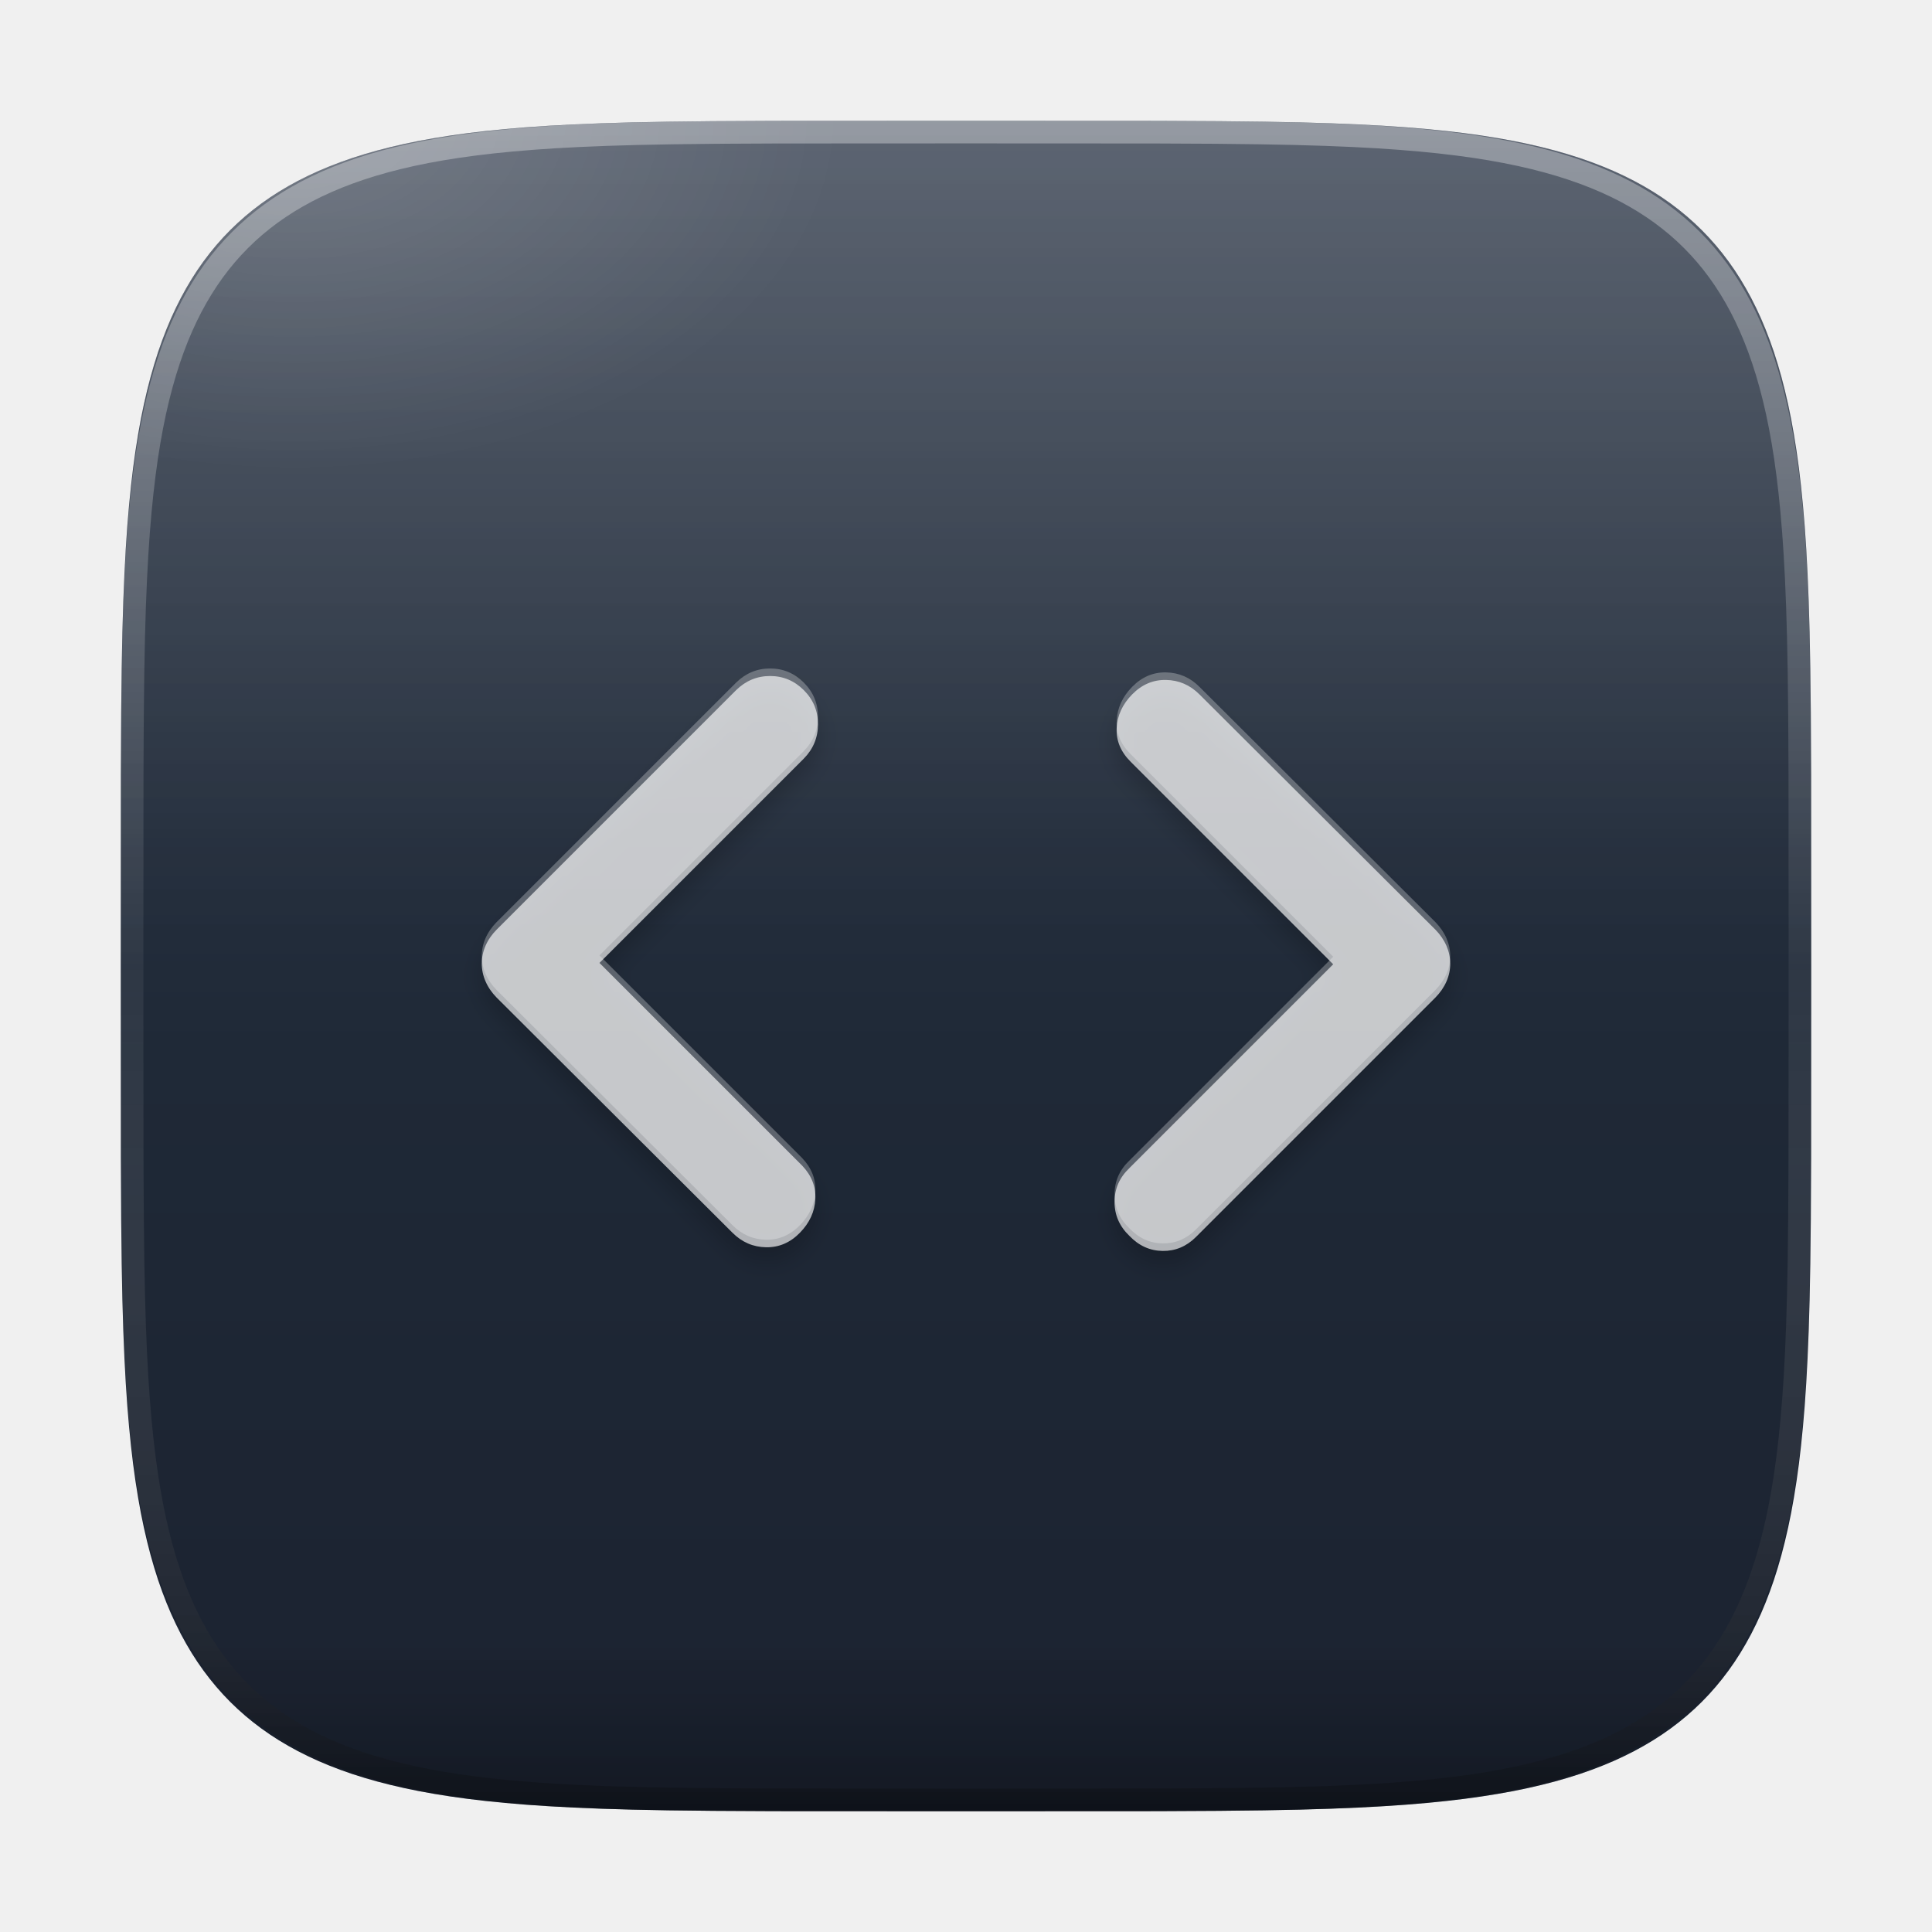
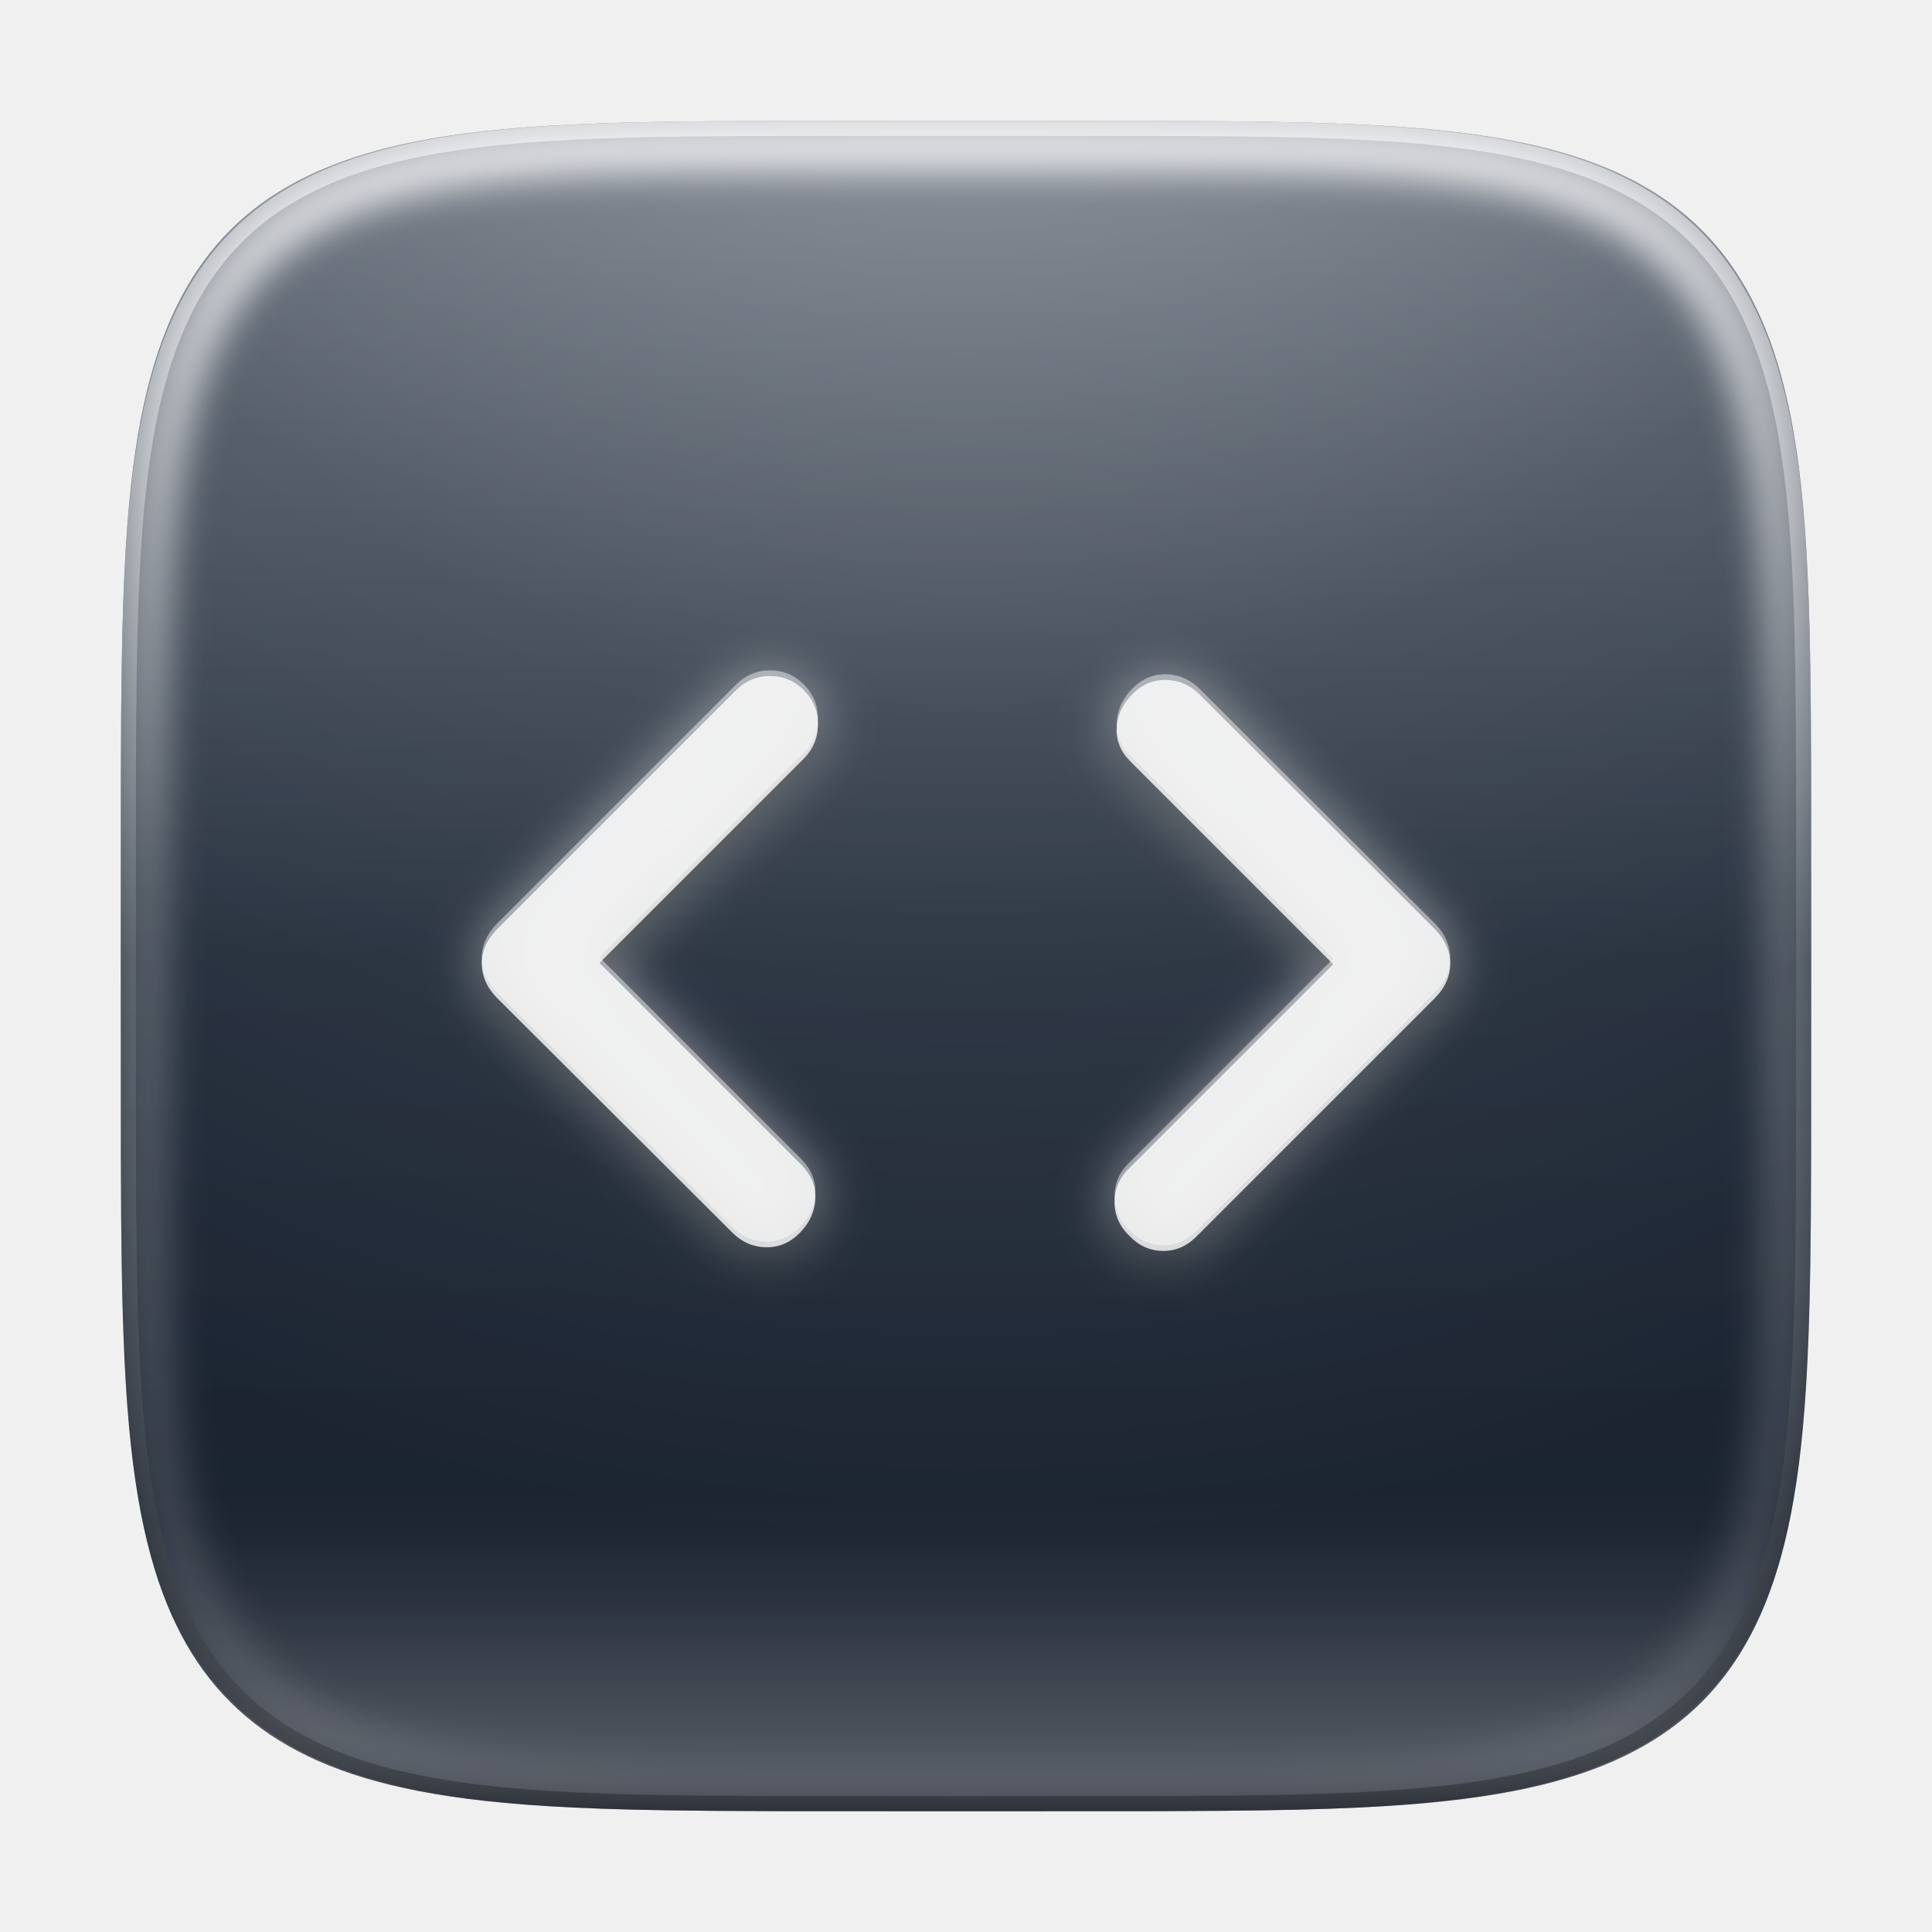
<svg xmlns="http://www.w3.org/2000/svg" width="1024" height="1024" viewBox="0 0 1024 1024">
  <defs>
    <clipPath id="clip">
      <path d="M960.00,512.00 L959.95,613.68 L959.78,646.15 L959.51,669.74 L959.14,688.93 L958.65,705.38 L958.05,719.92 L957.35,733.02 L956.54,745.01 L955.61,756.08 L954.58,766.39 L953.44,776.06 L952.18,785.15 L950.81,793.76 L949.34,801.92 L947.74,809.68 L946.03,817.08 L944.21,824.15 L942.27,830.91 L940.22,837.40 L938.04,843.61 L935.74,849.58 L933.33,855.32 L930.78,860.83 L928.12,866.14 L925.32,871.24 L922.40,876.16 L919.35,880.89 L916.16,885.44 L912.83,889.82 L909.37,894.04 L905.76,898.10 L902.01,902.01 L898.10,905.76 L894.04,909.37 L889.82,912.83 L885.44,916.16 L880.89,919.35 L876.16,922.40 L871.24,925.32 L866.14,928.12 L860.83,930.78 L855.32,933.33 L849.58,935.74 L843.61,938.04 L837.40,940.22 L830.91,942.27 L824.15,944.21 L817.08,946.03 L809.68,947.74 L801.92,949.34 L793.76,950.81 L785.15,952.18 L776.06,953.44 L766.39,954.58 L756.08,955.61 L745.01,956.54 L733.02,957.35 L719.92,958.05 L705.38,958.65 L688.93,959.14 L669.74,959.51 L646.15,959.78 L613.68,959.95 L512.00,960.00 L410.32,959.95 L377.85,959.78 L354.26,959.51 L335.07,959.14 L318.62,958.65 L304.08,958.05 L290.98,957.35 L278.99,956.54 L267.92,955.61 L257.61,954.58 L247.94,953.44 L238.85,952.18 L230.24,950.81 L222.08,949.34 L214.32,947.74 L206.92,946.03 L199.85,944.21 L193.09,942.27 L186.60,940.22 L180.39,938.04 L174.42,935.74 L168.68,933.33 L163.17,930.78 L157.86,928.12 L152.76,925.32 L147.84,922.40 L143.11,919.35 L138.56,916.16 L134.18,912.83 L129.96,909.37 L125.90,905.76 L121.99,902.01 L118.24,898.10 L114.63,894.04 L111.17,889.82 L107.84,885.44 L104.65,880.89 L101.60,876.16 L98.68,871.24 L95.88,866.14 L93.22,860.83 L90.67,855.32 L88.26,849.58 L85.96,843.61 L83.78,837.40 L81.73,830.91 L79.79,824.15 L77.97,817.08 L76.26,809.68 L74.66,801.92 L73.19,793.76 L71.82,785.15 L70.56,776.06 L69.42,766.39 L68.39,756.08 L67.46,745.01 L66.65,733.02 L65.95,719.92 L65.35,705.38 L64.86,688.93 L64.49,669.74 L64.22,646.15 L64.05,613.68 L64.00,512.00 L64.05,410.32 L64.22,377.85 L64.49,354.26 L64.86,335.07 L65.35,318.62 L65.95,304.08 L66.65,290.98 L67.46,278.99 L68.39,267.92 L69.42,257.61 L70.56,247.94 L71.82,238.85 L73.19,230.24 L74.66,222.08 L76.26,214.32 L77.97,206.92 L79.79,199.85 L81.73,193.09 L83.78,186.60 L85.96,180.39 L88.26,174.42 L90.67,168.68 L93.22,163.17 L95.88,157.86 L98.68,152.76 L101.60,147.84 L104.65,143.11 L107.84,138.56 L111.17,134.18 L114.63,129.96 L118.24,125.90 L121.99,121.99 L125.90,118.24 L129.96,114.63 L134.18,111.17 L138.56,107.84 L143.11,104.65 L147.84,101.60 L152.76,98.68 L157.86,95.88 L163.17,93.22 L168.68,90.67 L174.42,88.26 L180.39,85.96 L186.60,83.78 L193.09,81.73 L199.85,79.79 L206.92,77.97 L214.32,76.26 L222.08,74.66 L230.24,73.19 L238.85,71.82 L247.94,70.56 L257.61,69.42 L267.92,68.39 L278.99,67.46 L290.98,66.65 L304.08,65.95 L318.62,65.35 L335.07,64.86 L354.26,64.49 L377.85,64.22 L410.32,64.05 L512.00,64.00 L613.68,64.05 L646.15,64.22 L669.74,64.49 L688.93,64.86 L705.38,65.35 L719.92,65.95 L733.02,66.65 L745.01,67.46 L756.08,68.39 L766.39,69.42 L776.06,70.56 L785.15,71.82 L793.76,73.19 L801.92,74.66 L809.68,76.26 L817.08,77.97 L824.15,79.79 L830.91,81.73 L837.40,83.78 L843.61,85.96 L849.58,88.26 L855.32,90.67 L860.83,93.22 L866.14,95.88 L871.24,98.68 L876.16,101.60 L880.89,104.65 L885.44,107.84 L889.82,111.17 L894.04,114.63 L898.10,118.24 L902.01,121.99 L905.76,125.90 L909.37,129.96 L912.83,134.18 L916.16,138.56 L919.35,143.11 L922.40,147.84 L925.32,152.76 L928.12,157.86 L930.78,163.17 L933.33,168.68 L935.74,174.42 L938.04,180.39 L940.22,186.60 L942.27,193.09 L944.21,199.85 L946.03,206.92 L947.74,214.32 L949.34,222.08 L950.81,230.24 L952.18,238.85 L953.44,247.94 L954.58,257.61 L955.61,267.92 L956.54,278.99 L957.35,290.98 L958.05,304.08 L958.65,318.62 L959.14,335.07 L959.51,354.26 L959.78,377.85 L959.95,410.32 Z" />
    </clipPath>
    <linearGradient id="base" x1="0" y1="0" x2="0" y2="1">
-       <stop offset="0" stop-color="#374151" />
-       <stop offset="0.55" stop-color="#1f2937" />
-       <stop offset="1" stop-color="#1b2230" />
+       <stop offset="0" stop-color="#5b6370" />
+       <stop offset="0.5" stop-color="#1f2937" />
+       <stop offset="1" stop-color="#19202d" />
+     </linearGradient>
+     <radialGradient id="dome" cx="0.5" cy="-0.15" r="0.95">
+       <stop offset="0" stop-color="#ffffff" stop-opacity="0.42" />
+       <stop offset="0.55" stop-color="#ffffff" stop-opacity="0.10" />
+       <stop offset="1" stop-color="#ffffff" stop-opacity="0" />
+     </radialGradient>
+     <linearGradient id="innerrim" x1="0" y1="0" x2="0" y2="1">
+       <stop offset="0" stop-color="#ffffff" stop-opacity="0.75" />
+       <stop offset="0.45" stop-color="#ffffff" stop-opacity="0.22" />
+       <stop offset="1" stop-color="#ffffff" stop-opacity="0.10" />
    </linearGradient>
    <linearGradient id="rim" x1="0" y1="0" x2="0" y2="1">
-       <stop offset="0" stop-color="#ffffff" stop-opacity="0.34" />
-       <stop offset="0.5" stop-color="#ffffff" stop-opacity="0.06" />
-       <stop offset="1" stop-color="#000000" stop-opacity="0.28" />
+       <stop offset="0" stop-color="#ffffff" stop-opacity="0.55" />
+       <stop offset="0.5" stop-color="#ffffff" stop-opacity="0.10" />
+       <stop offset="1" stop-color="#000000" stop-opacity="0.30" />
    </linearGradient>
-     <linearGradient id="band" x1="0" y1="0" x2="0" y2="1">
-       <stop offset="0" stop-color="#ffffff" stop-opacity="0.22" />
-       <stop offset="1" stop-color="#ffffff" stop-opacity="0" />
+     <linearGradient id="bottomglow" x1="0" y1="0" x2="0" y2="1">
+       <stop offset="0" stop-color="#ffffff" stop-opacity="0" />
+       <stop offset="1" stop-color="#ffffff" stop-opacity="0.30" />
    </linearGradient>
-     <radialGradient id="spec" cx="0.28" cy="0.18" r="0.42">
-       <stop offset="0" stop-color="#ffffff" stop-opacity="0.16" />
-       <stop offset="1" stop-color="#ffffff" stop-opacity="0" />
-     </radialGradient>
    <filter id="soft" x="-20%" y="-20%" width="140%" height="140%">
-       <feGaussianBlur stdDeviation="26" />
+       <feGaussianBlur stdDeviation="22" />
    </filter>
-     <filter id="inner-shadow" x="-20%" y="-20%" width="140%" height="140%">
-       <feGaussianBlur stdDeviation="34" />
+     <filter id="rimblur" x="-20%" y="-20%" width="140%" height="140%">
+       <feGaussianBlur stdDeviation="9" />
    </filter>
    <filter id="soft-glyph" x="-20%" y="-20%" width="140%" height="140%">
-       <feGaussianBlur stdDeviation="10" />
+       <feGaussianBlur stdDeviation="12" />
+     </filter>
+     <filter id="glow" x="-30%" y="-30%" width="160%" height="160%">
+       <feGaussianBlur stdDeviation="22" />
    </filter>
    <filter id="glyph-shadow" x="-20%" y="-20%" width="140%" height="140%">
      <feDropShadow dx="0" dy="10" stdDeviation="14" flood-color="#000000" flood-opacity="0.28" />
    </filter>
  </defs>
  <path d="M960.00,512.00 L959.95,613.68 L959.78,646.15 L959.51,669.74 L959.14,688.93 L958.65,705.38 L958.05,719.92 L957.35,733.02 L956.54,745.01 L955.61,756.08 L954.58,766.39 L953.44,776.06 L952.18,785.15 L950.81,793.76 L949.34,801.92 L947.74,809.68 L946.03,817.08 L944.21,824.15 L942.27,830.91 L940.22,837.40 L938.04,843.61 L935.74,849.58 L933.33,855.32 L930.78,860.83 L928.12,866.14 L925.32,871.24 L922.40,876.16 L919.35,880.89 L916.16,885.44 L912.83,889.82 L909.37,894.04 L905.76,898.10 L902.01,902.01 L898.10,905.76 L894.04,909.37 L889.82,912.83 L885.44,916.16 L880.89,919.35 L876.16,922.40 L871.24,925.32 L866.14,928.12 L860.83,930.78 L855.32,933.33 L849.58,935.74 L843.61,938.04 L837.40,940.22 L830.91,942.27 L824.15,944.21 L817.08,946.03 L809.68,947.74 L801.92,949.34 L793.76,950.81 L785.15,952.18 L776.06,953.44 L766.39,954.58 L756.08,955.61 L745.01,956.54 L733.02,957.35 L719.92,958.05 L705.38,958.65 L688.93,959.14 L669.74,959.51 L646.15,959.78 L613.68,959.95 L512.00,960.00 L410.32,959.95 L377.85,959.78 L354.26,959.51 L335.07,959.14 L318.62,958.65 L304.08,958.05 L290.98,957.35 L278.99,956.54 L267.92,955.61 L257.61,954.58 L247.94,953.44 L238.85,952.18 L230.24,950.81 L222.08,949.34 L214.32,947.74 L206.92,946.03 L199.85,944.21 L193.09,942.27 L186.60,940.22 L180.39,938.04 L174.42,935.74 L168.68,933.33 L163.17,930.78 L157.86,928.12 L152.76,925.32 L147.84,922.40 L143.11,919.35 L138.56,916.16 L134.18,912.83 L129.96,909.37 L125.90,905.76 L121.99,902.01 L118.24,898.10 L114.63,894.04 L111.17,889.82 L107.84,885.44 L104.65,880.89 L101.60,876.16 L98.68,871.24 L95.88,866.14 L93.22,860.83 L90.67,855.32 L88.26,849.58 L85.96,843.61 L83.78,837.40 L81.73,830.91 L79.79,824.15 L77.97,817.08 L76.26,809.68 L74.66,801.92 L73.19,793.76 L71.82,785.15 L70.56,776.06 L69.42,766.39 L68.39,756.08 L67.46,745.01 L66.65,733.02 L65.95,719.92 L65.35,705.38 L64.86,688.93 L64.49,669.74 L64.22,646.15 L64.05,613.68 L64.00,512.00 L64.05,410.32 L64.22,377.85 L64.49,354.26 L64.86,335.07 L65.35,318.62 L65.95,304.08 L66.65,290.98 L67.46,278.99 L68.39,267.92 L69.42,257.61 L70.56,247.94 L71.82,238.85 L73.19,230.24 L74.66,222.08 L76.26,214.32 L77.97,206.92 L79.79,199.85 L81.73,193.09 L83.78,186.60 L85.96,180.39 L88.26,174.42 L90.67,168.68 L93.22,163.17 L95.88,157.86 L98.68,152.76 L101.60,147.84 L104.65,143.11 L107.84,138.56 L111.17,134.18 L114.63,129.96 L118.24,125.90 L121.99,121.99 L125.90,118.24 L129.96,114.63 L134.18,111.17 L138.56,107.84 L143.11,104.65 L147.84,101.60 L152.76,98.68 L157.86,95.88 L163.17,93.22 L168.68,90.67 L174.42,88.26 L180.39,85.96 L186.60,83.78 L193.09,81.73 L199.85,79.79 L206.92,77.97 L214.32,76.26 L222.08,74.66 L230.24,73.19 L238.85,71.82 L247.94,70.56 L257.61,69.42 L267.92,68.39 L278.99,67.46 L290.98,66.65 L304.08,65.95 L318.62,65.35 L335.07,64.86 L354.26,64.49 L377.85,64.22 L410.32,64.05 L512.00,64.00 L613.68,64.05 L646.15,64.22 L669.74,64.49 L688.93,64.86 L705.38,65.35 L719.92,65.95 L733.02,66.65 L745.01,67.46 L756.08,68.39 L766.39,69.42 L776.06,70.56 L785.15,71.82 L793.76,73.19 L801.92,74.66 L809.68,76.26 L817.08,77.97 L824.15,79.79 L830.91,81.73 L837.40,83.78 L843.61,85.96 L849.58,88.26 L855.32,90.67 L860.83,93.22 L866.14,95.88 L871.24,98.68 L876.16,101.60 L880.89,104.65 L885.44,107.84 L889.82,111.17 L894.04,114.63 L898.10,118.24 L902.01,121.99 L905.76,125.90 L909.37,129.96 L912.83,134.18 L916.16,138.56 L919.35,143.11 L922.40,147.84 L925.32,152.76 L928.12,157.86 L930.78,163.17 L933.33,168.68 L935.74,174.42 L938.04,180.39 L940.22,186.60 L942.27,193.09 L944.21,199.85 L946.03,206.92 L947.74,214.32 L949.34,222.08 L950.81,230.24 L952.18,238.85 L953.44,247.94 L954.58,257.61 L955.61,267.92 L956.54,278.99 L957.35,290.98 L958.05,304.08 L958.65,318.62 L959.14,335.07 L959.51,354.26 L959.78,377.85 L959.95,410.32 Z" fill="url(#base)" />
  <g clip-path="url(#clip)">
-     <rect x="0" y="0" width="1024" height="476" fill="url(#band)" filter="url(#soft)" />
-     <rect x="-80" y="920" width="1184" height="200" fill="#000000" opacity="0.30" filter="url(#inner-shadow)" />
-     <ellipse cx="307" cy="205" rx="348" ry="225" fill="url(#spec)" />
+     <rect x="0" y="0" width="1024" height="1024" fill="url(#dome)" />
+     <path d="M946.00,512.00 L945.95,610.50 L945.79,641.96 L945.53,664.81 L945.16,683.40 L944.69,699.33 L944.11,713.42 L943.43,726.12 L942.64,737.73 L941.75,748.45 L940.75,758.44 L939.64,767.80 L938.43,776.62 L937.10,784.95 L935.67,792.86 L934.12,800.38 L932.47,807.55 L930.70,814.40 L928.83,820.95 L926.83,827.23 L924.73,833.25 L922.50,839.03 L920.16,844.59 L917.70,849.93 L915.11,855.07 L912.41,860.02 L909.58,864.78 L906.62,869.36 L903.53,873.77 L900.31,878.02 L896.95,882.10 L893.46,886.04 L889.82,889.82 L886.04,893.46 L882.10,896.95 L878.02,900.31 L873.77,903.53 L869.36,906.62 L864.78,909.58 L860.02,912.41 L855.07,915.11 L849.93,917.70 L844.59,920.16 L839.03,922.50 L833.25,924.73 L827.23,926.83 L820.95,928.83 L814.40,930.70 L807.55,932.47 L800.38,934.12 L792.86,935.67 L784.95,937.10 L776.62,938.43 L767.80,939.64 L758.44,940.75 L748.45,941.75 L737.73,942.64 L726.12,943.43 L713.42,944.11 L699.33,944.69 L683.40,945.16 L664.81,945.53 L641.96,945.79 L610.50,945.95 L512.00,946.00 L413.50,945.95 L382.04,945.79 L359.19,945.53 L340.60,945.16 L324.67,944.69 L310.58,944.11 L297.88,943.43 L286.27,942.64 L275.55,941.75 L265.56,940.75 L256.20,939.64 L247.38,938.43 L239.05,937.10 L231.14,935.67 L223.62,934.12 L216.45,932.47 L209.60,930.70 L203.05,928.83 L196.77,926.83 L190.75,924.73 L184.97,922.50 L179.41,920.16 L174.07,917.70 L168.93,915.11 L163.98,912.41 L159.22,909.58 L154.64,906.62 L150.23,903.53 L145.98,900.31 L141.90,896.95 L137.96,893.46 L134.18,889.82 L130.54,886.04 L127.05,882.10 L123.69,878.02 L120.47,873.77 L117.38,869.36 L114.42,864.78 L111.59,860.02 L108.89,855.07 L106.30,849.93 L103.84,844.59 L101.50,839.03 L99.27,833.25 L97.17,827.23 L95.17,820.95 L93.30,814.40 L91.53,807.55 L89.88,800.38 L88.33,792.86 L86.90,784.95 L85.57,776.62 L84.36,767.80 L83.25,758.44 L82.25,748.45 L81.36,737.73 L80.57,726.12 L79.89,713.42 L79.31,699.33 L78.84,683.40 L78.47,664.81 L78.21,641.96 L78.05,610.50 L78.00,512.00 L78.05,413.50 L78.21,382.04 L78.47,359.19 L78.84,340.60 L79.31,324.67 L79.89,310.58 L80.57,297.88 L81.36,286.27 L82.25,275.55 L83.25,265.56 L84.36,256.20 L85.57,247.38 L86.90,239.05 L88.33,231.14 L89.88,223.62 L91.53,216.45 L93.30,209.60 L95.17,203.05 L97.17,196.77 L99.27,190.75 L101.50,184.97 L103.84,179.41 L106.30,174.07 L108.89,168.93 L111.59,163.98 L114.42,159.22 L117.38,154.64 L120.47,150.23 L123.69,145.98 L127.05,141.90 L130.54,137.96 L134.18,134.18 L137.96,130.54 L141.90,127.05 L145.98,123.69 L150.23,120.47 L154.64,117.38 L159.22,114.42 L163.98,111.59 L168.93,108.89 L174.07,106.30 L179.41,103.84 L184.97,101.50 L190.75,99.27 L196.77,97.17 L203.05,95.17 L209.60,93.30 L216.45,91.53 L223.62,89.88 L231.14,88.33 L239.05,86.90 L247.38,85.57 L256.20,84.36 L265.56,83.25 L275.55,82.25 L286.27,81.36 L297.88,80.57 L310.58,79.89 L324.67,79.31 L340.60,78.84 L359.19,78.47 L382.04,78.21 L413.50,78.05 L512.00,78.00 L610.50,78.05 L641.96,78.21 L664.81,78.47 L683.40,78.84 L699.33,79.31 L713.42,79.89 L726.12,80.57 L737.73,81.36 L748.45,82.25 L758.44,83.25 L767.80,84.36 L776.62,85.57 L784.95,86.90 L792.86,88.33 L800.38,89.88 L807.55,91.53 L814.40,93.30 L820.95,95.17 L827.23,97.17 L833.25,99.27 L839.03,101.50 L844.59,103.84 L849.93,106.30 L855.07,108.89 L860.02,111.59 L864.78,114.42 L869.36,117.38 L873.77,120.47 L878.02,123.69 L882.10,127.05 L886.04,130.54 L889.82,134.18 L893.46,137.96 L896.95,141.90 L900.31,145.98 L903.53,150.23 L906.62,154.64 L909.58,159.22 L912.41,163.98 L915.11,168.93 L917.70,174.07 L920.16,179.41 L922.50,184.97 L924.73,190.75 L926.83,196.77 L928.83,203.05 L930.70,209.60 L932.47,216.45 L934.12,223.62 L935.67,231.14 L937.10,239.05 L938.43,247.38 L939.64,256.20 L940.75,265.56 L941.75,275.55 L942.64,286.27 L943.43,297.88 L944.11,310.58 L944.69,324.67 L945.16,340.60 L945.53,359.19 L945.79,382.04 L945.95,413.50 Z" fill="none" stroke="url(#innerrim)" stroke-width="26" filter="url(#rimblur)" />
+     <rect x="0" y="810" width="1024" height="150" fill="url(#bottomglow)" filter="url(#soft)" />
  </g>
-   <path d="M954.00,512.00 L953.95,612.32 L953.79,644.36 L953.52,667.63 L953.15,686.56 L952.67,702.79 L952.08,717.13 L951.39,730.06 L950.58,741.89 L949.67,752.81 L948.65,762.99 L947.52,772.52 L946.29,781.50 L944.94,789.98 L943.48,798.03 L941.91,805.69 L940.22,812.99 L938.42,819.97 L936.51,826.64 L934.48,833.04 L932.33,839.17 L930.07,845.06 L927.68,850.72 L925.18,856.16 L922.55,861.40 L919.79,866.43 L916.91,871.28 L913.89,875.95 L910.75,880.44 L907.47,884.76 L904.05,888.93 L900.49,892.93 L896.78,896.78 L892.93,900.49 L888.93,904.05 L884.76,907.47 L880.44,910.75 L875.95,913.89 L871.28,916.91 L866.43,919.79 L861.40,922.55 L856.16,925.18 L850.72,927.68 L845.06,930.07 L839.17,932.33 L833.04,934.48 L826.64,936.51 L819.97,938.42 L812.99,940.22 L805.69,941.91 L798.03,943.48 L789.98,944.94 L781.50,946.29 L772.52,947.52 L762.99,948.65 L752.81,949.67 L741.89,950.58 L730.06,951.39 L717.13,952.08 L702.79,952.67 L686.56,953.15 L667.63,953.52 L644.36,953.79 L612.32,953.95 L512.00,954.00 L411.68,953.95 L379.64,953.79 L356.37,953.52 L337.44,953.15 L321.21,952.67 L306.87,952.08 L293.94,951.39 L282.11,950.58 L271.19,949.67 L261.01,948.65 L251.48,947.52 L242.50,946.29 L234.02,944.94 L225.97,943.48 L218.31,941.91 L211.01,940.22 L204.03,938.42 L197.36,936.51 L190.96,934.48 L184.83,932.33 L178.94,930.07 L173.28,927.68 L167.84,925.18 L162.60,922.55 L157.57,919.79 L152.72,916.91 L148.05,913.89 L143.56,910.75 L139.24,907.47 L135.07,904.05 L131.07,900.49 L127.22,896.78 L123.51,892.93 L119.95,888.93 L116.53,884.76 L113.25,880.44 L110.11,875.95 L107.09,871.28 L104.21,866.43 L101.45,861.40 L98.82,856.16 L96.32,850.72 L93.93,845.06 L91.67,839.17 L89.52,833.04 L87.49,826.64 L85.58,819.97 L83.78,812.99 L82.09,805.69 L80.52,798.03 L79.06,789.98 L77.71,781.50 L76.48,772.52 L75.35,762.99 L74.33,752.81 L73.42,741.89 L72.61,730.06 L71.92,717.13 L71.33,702.79 L70.85,686.56 L70.48,667.63 L70.21,644.36 L70.05,612.32 L70.00,512.00 L70.05,411.68 L70.21,379.64 L70.48,356.37 L70.85,337.44 L71.33,321.21 L71.92,306.87 L72.61,293.94 L73.42,282.11 L74.33,271.19 L75.35,261.01 L76.48,251.48 L77.71,242.50 L79.06,234.02 L80.52,225.97 L82.09,218.31 L83.78,211.01 L85.58,204.03 L87.49,197.36 L89.52,190.96 L91.67,184.83 L93.93,178.94 L96.32,173.28 L98.82,167.84 L101.45,162.60 L104.21,157.57 L107.09,152.72 L110.11,148.05 L113.25,143.56 L116.53,139.24 L119.95,135.07 L123.51,131.07 L127.22,127.22 L131.07,123.51 L135.07,119.95 L139.24,116.53 L143.56,113.25 L148.05,110.11 L152.72,107.09 L157.57,104.21 L162.60,101.45 L167.84,98.82 L173.28,96.32 L178.94,93.93 L184.83,91.67 L190.96,89.52 L197.36,87.49 L204.03,85.58 L211.01,83.78 L218.31,82.09 L225.97,80.52 L234.02,79.06 L242.50,77.71 L251.48,76.48 L261.01,75.35 L271.19,74.33 L282.11,73.42 L293.94,72.61 L306.87,71.92 L321.21,71.33 L337.44,70.85 L356.37,70.48 L379.64,70.21 L411.68,70.05 L512.00,70.00 L612.32,70.05 L644.36,70.21 L667.63,70.48 L686.56,70.85 L702.79,71.33 L717.13,71.92 L730.06,72.61 L741.89,73.42 L752.81,74.33 L762.99,75.35 L772.52,76.48 L781.50,77.71 L789.98,79.06 L798.03,80.52 L805.69,82.09 L812.99,83.78 L819.97,85.58 L826.64,87.49 L833.04,89.52 L839.17,91.67 L845.06,93.93 L850.72,96.32 L856.16,98.82 L861.40,101.45 L866.43,104.21 L871.28,107.09 L875.95,110.11 L880.44,113.25 L884.76,116.53 L888.93,119.95 L892.93,123.51 L896.78,127.22 L900.49,131.07 L904.05,135.07 L907.47,139.24 L910.75,143.56 L913.89,148.05 L916.91,152.72 L919.79,157.57 L922.55,162.60 L925.18,167.84 L927.68,173.28 L930.07,178.94 L932.33,184.83 L934.48,190.96 L936.51,197.36 L938.42,204.03 L940.22,211.01 L941.91,218.31 L943.48,225.97 L944.94,234.02 L946.29,242.50 L947.52,251.48 L948.65,261.01 L949.67,271.19 L950.58,282.11 L951.39,293.94 L952.08,306.87 L952.67,321.21 L953.15,337.44 L953.52,356.37 L953.79,379.64 L953.95,411.68 Z" fill="none" stroke="url(#rim)" stroke-width="12" />
-   <g transform="translate(207.36,823.64) scale(0.63467)" fill="#000000" fill-opacity="0.2" filter="url(#soft-glyph)">
+   <path d="M956.00,512.00 L955.95,612.77 L955.79,644.95 L955.52,668.33 L955.14,687.35 L954.66,703.65 L954.07,718.06 L953.37,731.05 L952.57,742.93 L951.65,753.90 L950.63,764.12 L949.50,773.70 L948.25,782.72 L946.90,791.24 L945.43,799.33 L943.85,807.02 L942.16,814.36 L940.35,821.36 L938.43,828.07 L936.39,834.49 L934.24,840.65 L931.96,846.57 L929.56,852.25 L927.05,857.72 L924.40,862.98 L921.63,868.04 L918.74,872.91 L915.71,877.59 L912.55,882.11 L909.25,886.45 L905.82,890.63 L902.25,894.65 L898.52,898.52 L894.65,902.25 L890.63,905.82 L886.45,909.25 L882.11,912.55 L877.59,915.71 L872.91,918.74 L868.04,921.63 L862.98,924.40 L857.72,927.05 L852.25,929.56 L846.57,931.96 L840.65,934.24 L834.49,936.39 L828.07,938.43 L821.36,940.35 L814.36,942.16 L807.02,943.85 L799.33,945.43 L791.24,946.90 L782.72,948.25 L773.70,949.50 L764.12,950.63 L753.90,951.65 L742.93,952.57 L731.05,953.37 L718.06,954.07 L703.65,954.66 L687.35,955.14 L668.33,955.52 L644.95,955.79 L612.77,955.95 L512.00,956.00 L411.23,955.95 L379.05,955.79 L355.67,955.52 L336.65,955.14 L320.35,954.66 L305.94,954.07 L292.95,953.37 L281.07,952.57 L270.10,951.65 L259.88,950.63 L250.30,949.50 L241.28,948.25 L232.76,946.90 L224.67,945.43 L216.98,943.85 L209.64,942.16 L202.64,940.35 L195.93,938.43 L189.51,936.39 L183.35,934.24 L177.43,931.96 L171.75,929.56 L166.28,927.05 L161.02,924.40 L155.96,921.63 L151.09,918.74 L146.41,915.71 L141.89,912.55 L137.55,909.25 L133.37,905.82 L129.35,902.25 L125.48,898.52 L121.75,894.65 L118.18,890.63 L114.75,886.45 L111.45,882.11 L108.29,877.59 L105.26,872.91 L102.37,868.04 L99.60,862.98 L96.95,857.72 L94.44,852.25 L92.04,846.57 L89.76,840.65 L87.61,834.49 L85.57,828.07 L83.65,821.36 L81.84,814.36 L80.15,807.02 L78.57,799.33 L77.10,791.24 L75.75,782.72 L74.50,773.70 L73.37,764.12 L72.35,753.90 L71.43,742.93 L70.63,731.05 L69.93,718.06 L69.34,703.65 L68.86,687.35 L68.48,668.33 L68.21,644.95 L68.05,612.77 L68.00,512.00 L68.05,411.23 L68.21,379.05 L68.48,355.67 L68.86,336.65 L69.34,320.35 L69.93,305.94 L70.63,292.95 L71.43,281.07 L72.35,270.10 L73.37,259.88 L74.50,250.30 L75.75,241.28 L77.10,232.76 L78.57,224.67 L80.15,216.98 L81.84,209.64 L83.65,202.64 L85.57,195.93 L87.61,189.51 L89.76,183.35 L92.04,177.43 L94.44,171.75 L96.95,166.28 L99.60,161.02 L102.37,155.96 L105.26,151.09 L108.29,146.41 L111.45,141.89 L114.75,137.55 L118.18,133.37 L121.75,129.35 L125.48,125.48 L129.35,121.75 L133.37,118.18 L137.55,114.75 L141.89,111.45 L146.41,108.29 L151.09,105.26 L155.96,102.37 L161.02,99.60 L166.28,96.95 L171.75,94.44 L177.43,92.04 L183.35,89.76 L189.51,87.61 L195.93,85.57 L202.64,83.65 L209.64,81.84 L216.98,80.15 L224.67,78.57 L232.76,77.10 L241.28,75.75 L250.30,74.50 L259.88,73.37 L270.10,72.35 L281.07,71.43 L292.95,70.63 L305.94,69.93 L320.35,69.34 L336.65,68.86 L355.67,68.48 L379.05,68.21 L411.23,68.05 L512.00,68.00 L612.77,68.05 L644.95,68.21 L668.33,68.48 L687.35,68.86 L703.65,69.34 L718.06,69.93 L731.05,70.63 L742.93,71.43 L753.90,72.35 L764.12,73.37 L773.70,74.50 L782.72,75.75 L791.24,77.10 L799.33,78.57 L807.02,80.15 L814.36,81.84 L821.36,83.65 L828.07,85.57 L834.49,87.61 L840.65,89.76 L846.57,92.04 L852.25,94.44 L857.72,96.95 L862.98,99.60 L868.04,102.37 L872.91,105.26 L877.59,108.29 L882.11,111.45 L886.45,114.75 L890.63,118.18 L894.65,121.75 L898.52,125.48 L902.25,129.35 L905.82,133.37 L909.25,137.55 L912.55,141.89 L915.71,146.41 L918.74,151.09 L921.63,155.96 L924.40,161.02 L927.05,166.28 L929.56,171.75 L931.96,177.43 L934.24,183.35 L936.39,189.51 L938.43,195.93 L940.35,202.64 L942.16,209.64 L943.85,216.98 L945.43,224.67 L946.90,232.76 L948.25,241.28 L949.50,250.30 L950.63,259.88 L951.65,270.10 L952.57,281.07 L953.37,292.95 L954.07,305.94 L954.66,320.35 L955.14,336.65 L955.52,355.67 L955.79,379.05 L955.95,411.23 Z" fill="none" stroke="url(#rim)" stroke-width="8" />
+   <g transform="translate(207.36,816.64) scale(0.63467)" fill="#ffffff" fill-opacity="0.55" filter="url(#glow)">
    <path d="m173.91-482.57 169.22 169.22q11.83 12.39 11.04 28.07-.78 15.67-12.89 28.06-12.11 12.39-28.28 12.11-16.17-.28-28-12.11L88-453.65q-6.08-6.23-9.24-13.5-3.15-7.28-3.15-14.91 0-7.64 3.15-14.87 3.16-7.23 9.24-13.42l200-200q12.05-11.82 28.4-11.82 16.34 0 28.17 11.82 11.82 11.83 11.82 28.45 0 16.63-11.82 28.68L173.91-482.57Zm612.74 1.14L617.43-650.65q-12.39-12.39-11.6-28.07.78-15.67 12.89-28.06 12.11-12.39 28.28-12.11 16.17.28 28 12.11l197 196.43q6.08 6.23 9.24 13.5 3.15 7.28 3.15 14.91 0 7.64-3.15 14.87-3.16 7.23-9.24 13.42l-200 200q-11.88 11.82-27.81 11.61-15.93-.22-27.76-12.61-12.39-11.9-12.39-28.32t12.39-28.25l170.22-170.21Z" />
  </g>
-   <g transform="translate(207.36,812.64) scale(0.63467)" fill="#ffffff" fill-opacity="0.28">
+   <g transform="translate(207.36,824.64) scale(0.63467)" fill="#000000" fill-opacity="0.26" filter="url(#soft-glyph)">
    <path d="m173.91-482.57 169.22 169.22q11.83 12.39 11.04 28.07-.78 15.67-12.89 28.06-12.11 12.39-28.28 12.11-16.17-.28-28-12.11L88-453.65q-6.08-6.23-9.24-13.5-3.15-7.28-3.15-14.91 0-7.64 3.15-14.87 3.16-7.23 9.24-13.42l200-200q12.05-11.82 28.4-11.82 16.34 0 28.17 11.82 11.82 11.83 11.82 28.45 0 16.63-11.82 28.68L173.91-482.57Zm612.74 1.14L617.43-650.65q-12.39-12.39-11.6-28.07.78-15.67 12.89-28.06 12.11-12.39 28.28-12.11 16.17.28 28 12.11l197 196.43q6.08 6.23 9.24 13.5 3.15 7.28 3.15 14.91 0 7.64-3.15 14.87-3.16 7.23-9.24 13.42l-200 200q-11.88 11.82-27.81 11.61-15.93-.22-27.76-12.61-12.39-11.9-12.39-28.32t12.39-28.25l170.22-170.21Z" />
  </g>
-   <g transform="translate(207.36,816.64) scale(0.63467)" fill="#ffffff" fill-opacity="0.66">
+   <g transform="translate(207.36,813.64) scale(0.63467)" fill="#ffffff" fill-opacity="0.45">
+     <path d="m173.91-482.57 169.22 169.22q11.83 12.39 11.04 28.07-.78 15.67-12.89 28.06-12.11 12.39-28.28 12.11-16.17-.28-28-12.11L88-453.65q-6.08-6.23-9.24-13.5-3.15-7.28-3.15-14.91 0-7.64 3.15-14.87 3.16-7.23 9.24-13.42l200-200q12.05-11.82 28.4-11.82 16.34 0 28.17 11.82 11.82 11.83 11.82 28.45 0 16.63-11.82 28.68L173.91-482.57Zm612.74 1.14L617.43-650.65q-12.39-12.39-11.6-28.07.78-15.67 12.89-28.06 12.11-12.39 28.28-12.11 16.17.28 28 12.11l197 196.43q6.08 6.23 9.24 13.5 3.15 7.28 3.15 14.91 0 7.64-3.15 14.87-3.16 7.23-9.24 13.42l-200 200q-11.88 11.82-27.81 11.61-15.93-.22-27.76-12.61-12.39-11.9-12.39-28.32t12.39-28.25l170.22-170.21Z" />
+   </g>
+   <g transform="translate(207.36,816.64) scale(0.63467)" fill="#ffffff" fill-opacity="0.8">
    <path d="m173.91-482.57 169.22 169.22q11.83 12.39 11.04 28.07-.78 15.67-12.89 28.06-12.11 12.39-28.28 12.11-16.17-.28-28-12.11L88-453.65q-6.08-6.23-9.24-13.5-3.15-7.28-3.15-14.91 0-7.64 3.15-14.87 3.16-7.23 9.24-13.42l200-200q12.05-11.82 28.4-11.82 16.34 0 28.17 11.82 11.82 11.83 11.82 28.45 0 16.63-11.82 28.68L173.91-482.57Zm612.74 1.14L617.43-650.65q-12.39-12.39-11.6-28.07.78-15.67 12.89-28.06 12.11-12.39 28.28-12.11 16.17.28 28 12.11l197 196.43q6.08 6.23 9.24 13.5 3.15 7.28 3.15 14.91 0 7.64-3.15 14.87-3.16 7.23-9.24 13.42l-200 200q-11.88 11.82-27.81 11.61-15.93-.22-27.76-12.61-12.39-11.9-12.39-28.32t12.39-28.25l170.22-170.21Z" />
  </g>
</svg>
